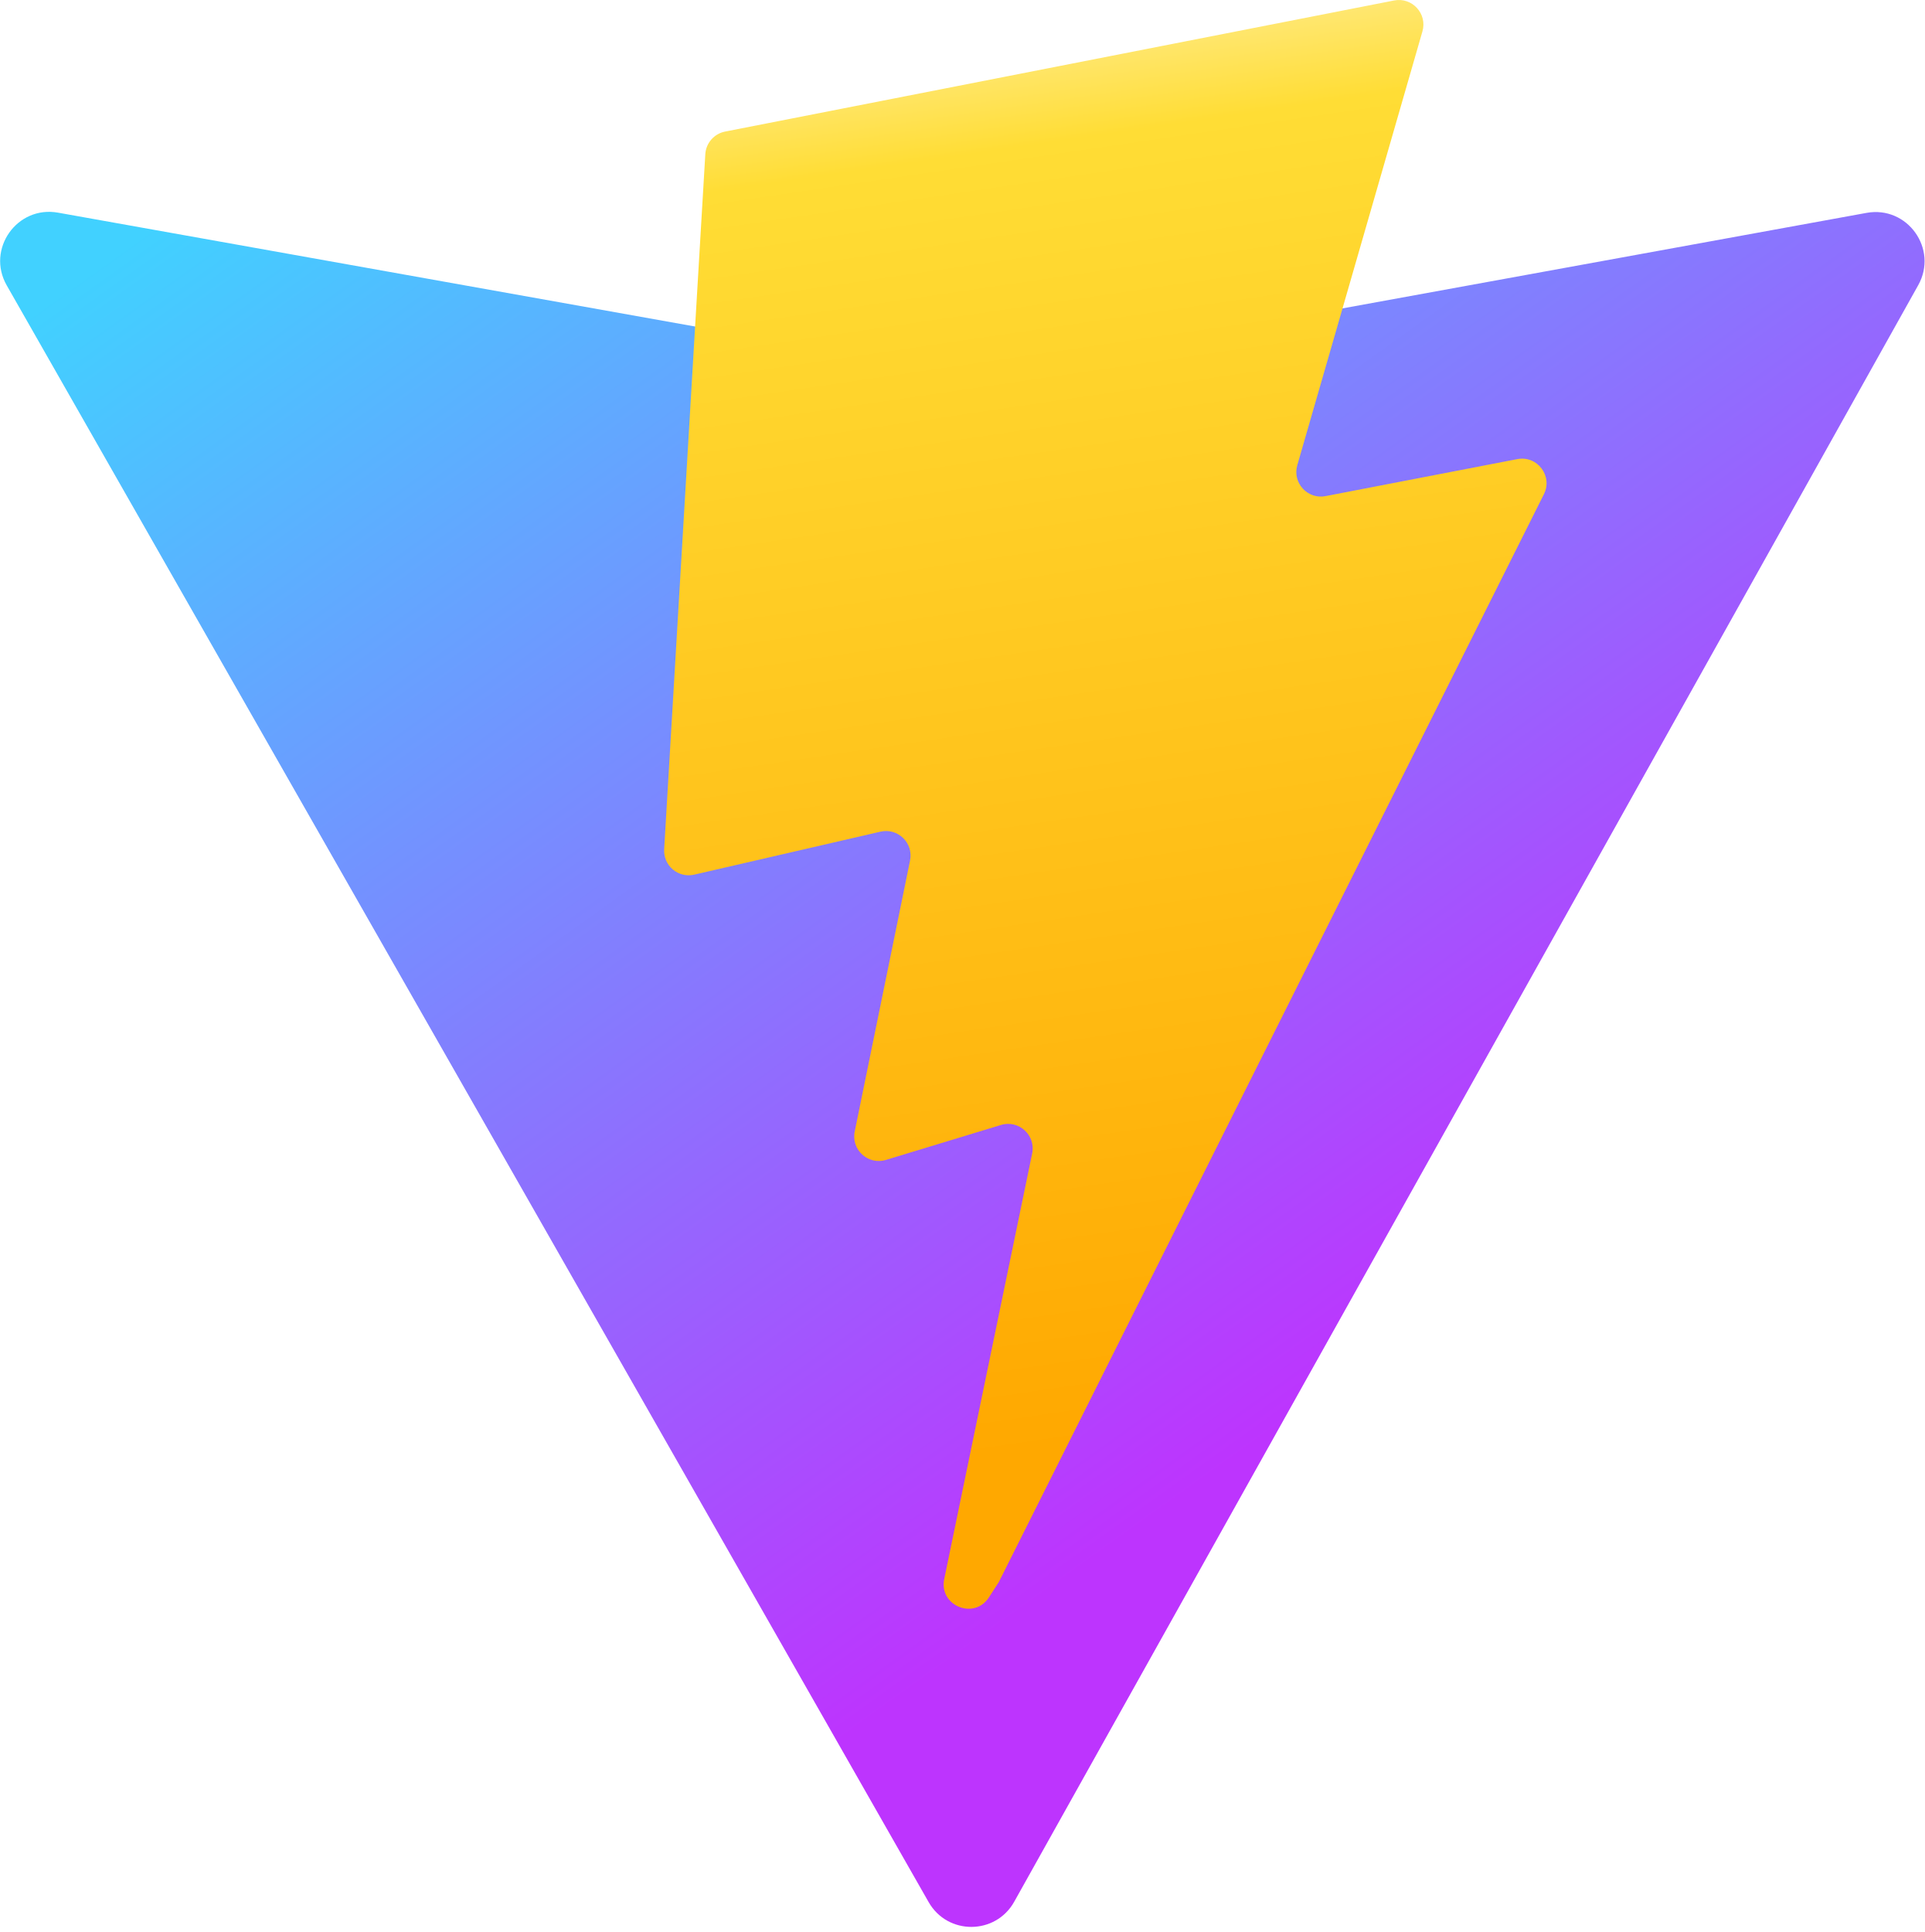
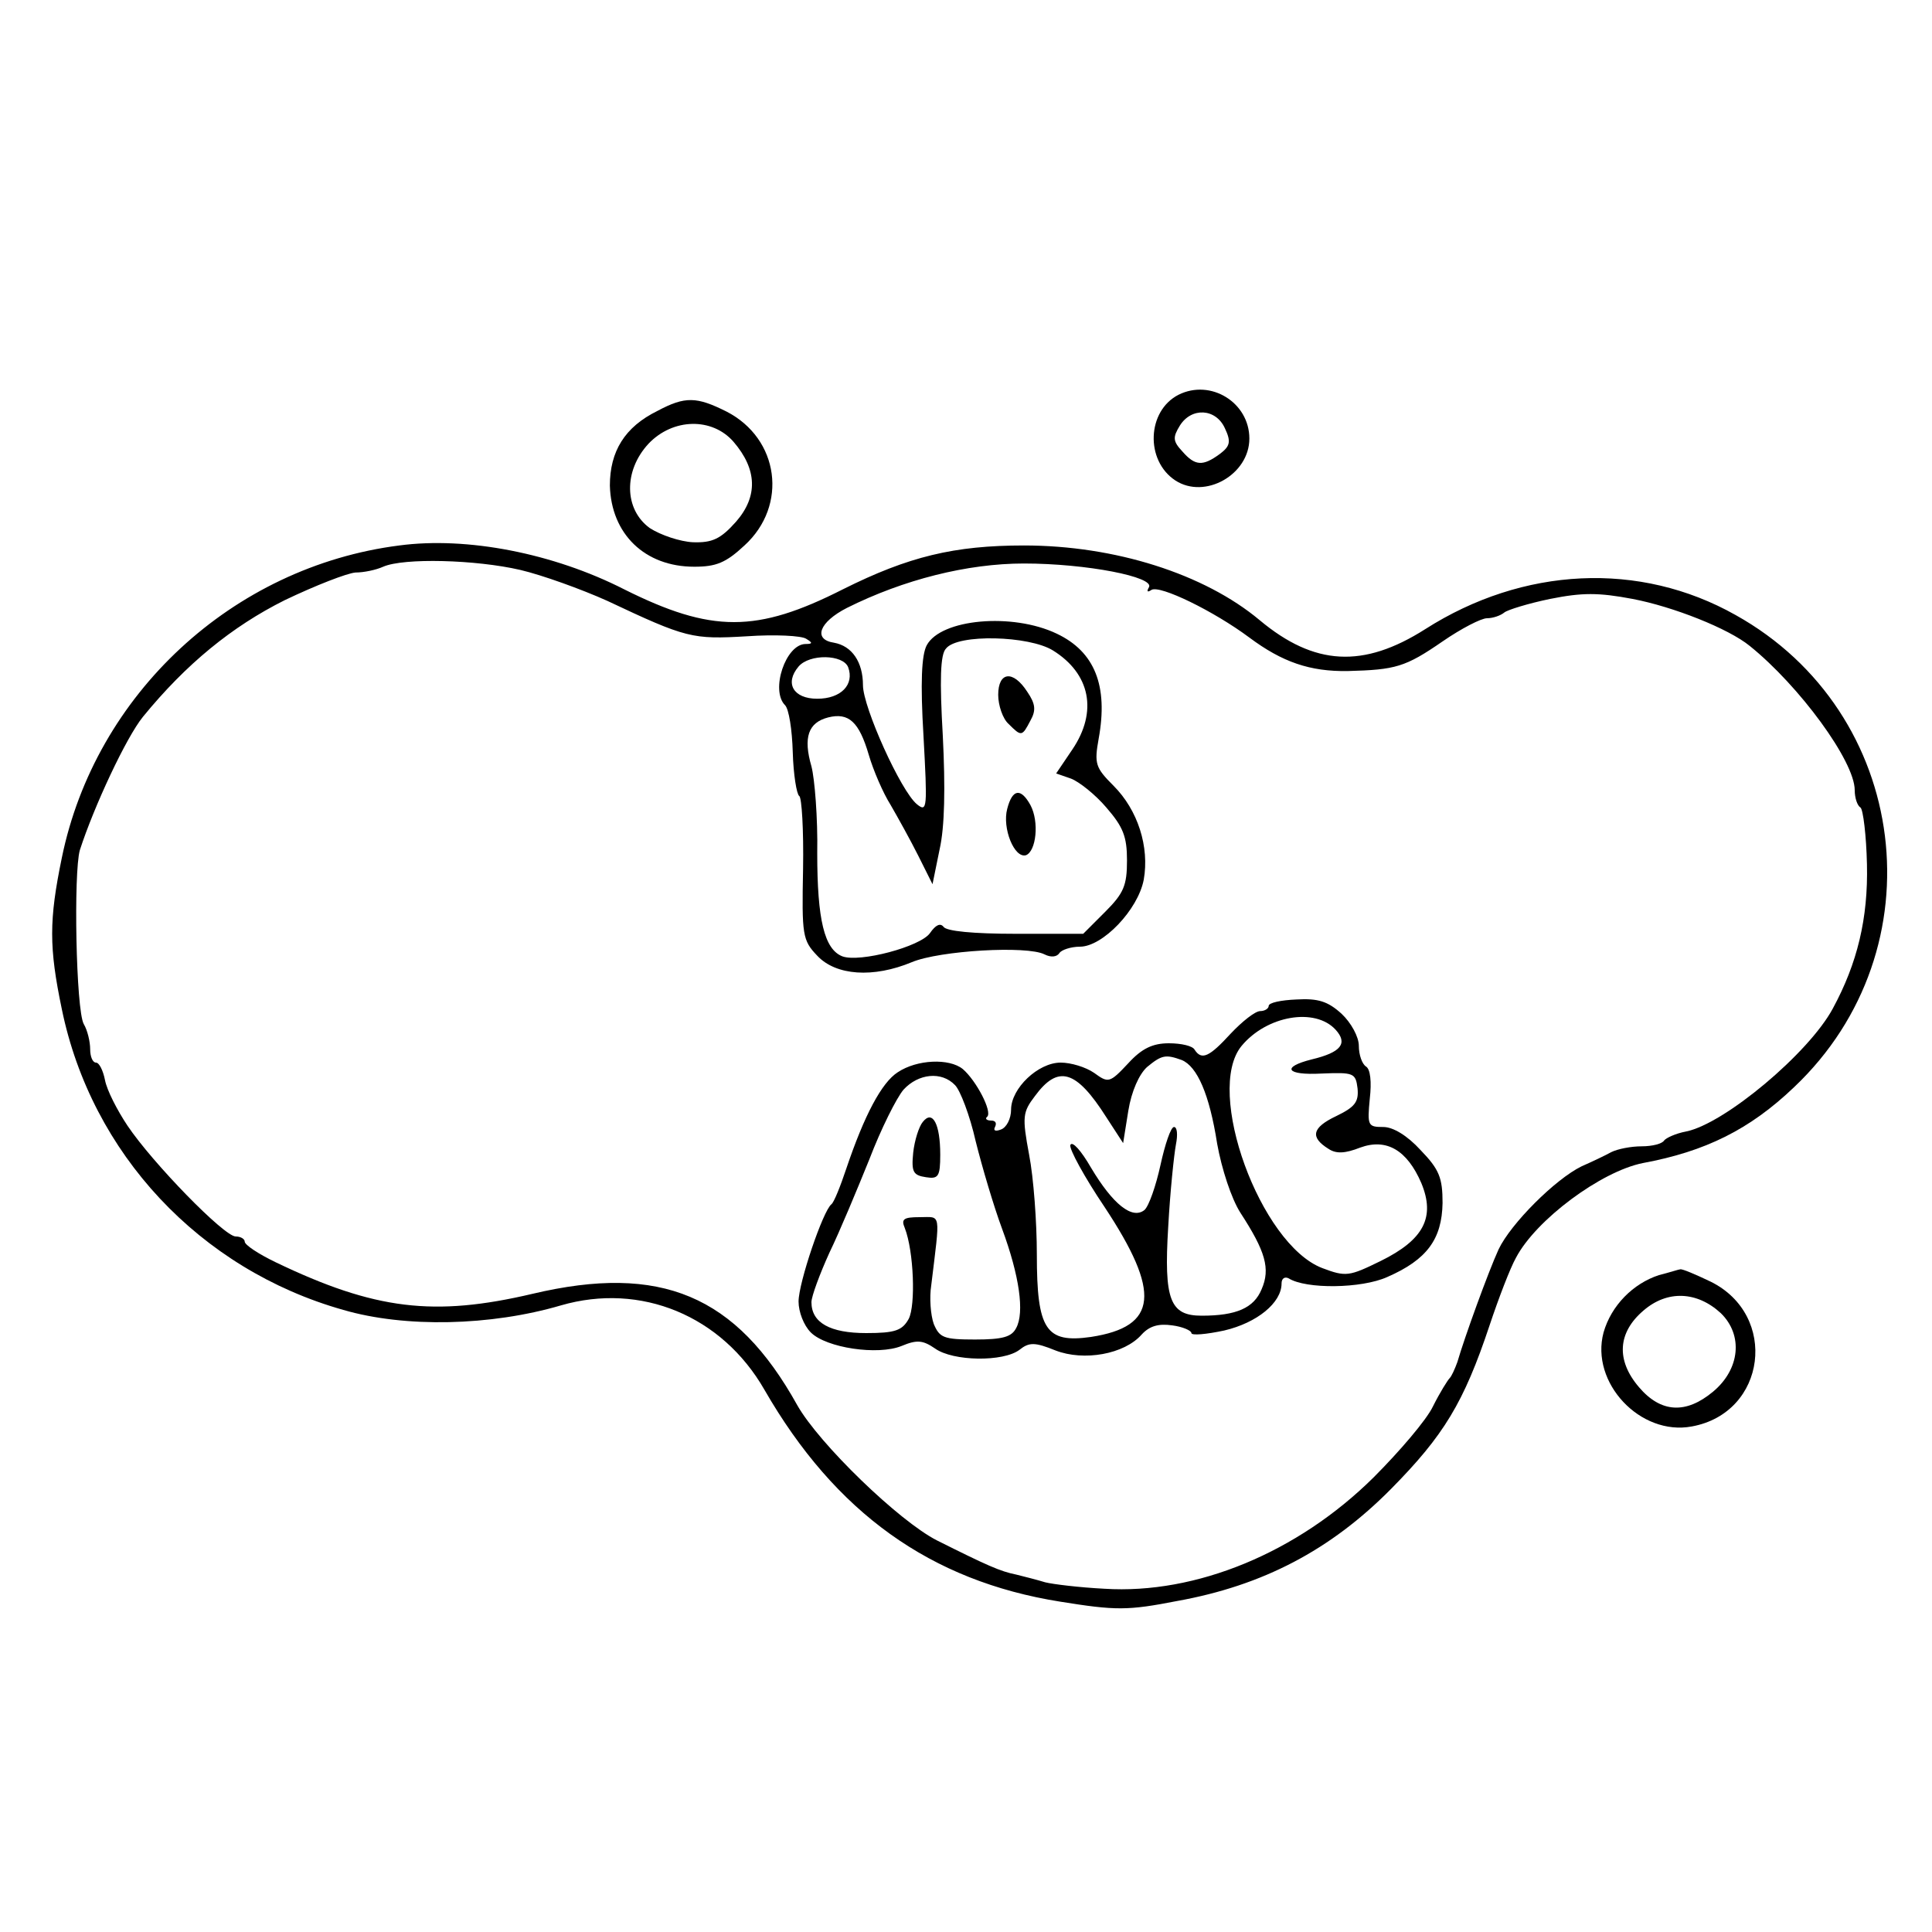
- <svg xmlns="http://www.w3.org/2000/svg" aria-hidden="true" role="img" class="iconify iconify--logos" width="31.88" height="32" preserveAspectRatio="xMidYMid meet" viewBox="0 0 256 257">
-   <defs>
-     <linearGradient id="IconifyId1813088fe1fbc01fb466" x1="-.828%" x2="57.636%" y1="7.652%" y2="78.411%">
-       <stop offset="0%" stop-color="#41D1FF" />
-       <stop offset="100%" stop-color="#BD34FE" />
-     </linearGradient>
-     <linearGradient id="IconifyId1813088fe1fbc01fb467" x1="43.376%" x2="50.316%" y1="2.242%" y2="89.03%">
-       <stop offset="0%" stop-color="#FFEA83" />
-       <stop offset="8.333%" stop-color="#FFDD35" />
-       <stop offset="100%" stop-color="#FFA800" />
-     </linearGradient>
-   </defs>
-   <path fill="url(#IconifyId1813088fe1fbc01fb466)" d="M255.153 37.938L134.897 252.976c-2.483 4.44-8.862 4.466-11.382.048L.875 37.958c-2.746-4.814 1.371-10.646 6.827-9.67l120.385 21.517a6.537 6.537 0 0 0 2.322-.004l117.867-21.483c5.438-.991 9.574 4.796 6.877 9.62Z" />
-   <path fill="url(#IconifyId1813088fe1fbc01fb467)" d="M185.432.063L96.44 17.501a3.268 3.268 0 0 0-2.634 3.014l-5.474 92.456a3.268 3.268 0 0 0 3.997 3.378l24.777-5.718c2.318-.535 4.413 1.507 3.936 3.838l-7.361 36.047c-.495 2.426 1.782 4.5 4.151 3.78l15.304-4.649c2.372-.72 4.652 1.36 4.15 3.788l-11.698 56.621c-.732 3.542 3.979 5.473 5.943 2.437l1.313-2.028l72.516-144.72c1.215-2.423-.88-5.186-3.54-4.672l-25.505 4.922c-2.396.462-4.435-1.77-3.759-4.114l16.646-57.705c.677-2.35-1.37-4.583-3.769-4.113Z" />
+ <svg xmlns="http://www.w3.org/2000/svg" version="1.0" width="300pt" height="300pt" viewBox="0 0 300 300" preserveAspectRatio="xMidYMid meet">
+   <g transform="translate(0,300) scale(0.1,-0.1)" fill="#000000" stroke="none">
+     <path d="M1830 2387 c-49 -25 -52 -102 -5 -133 46 -30 115 9 115 65 0 56 -60 93 -110 68z m72 -52 c10 -21 8 -28 -8 -40 -26 -19 -38 -19 -58 4 -15 16 -15 22 -4 40 18 29 56 27 70 -4z" />
+     <path d="M1021 2362 c-51 -25 -74 -63 -74 -116 2 -75 54 -126 131 -126 34 0 49 6 78 33 68 62 54 166 -28 208 -46 23 -64 24 -107 1z m118 -48 c37 -43 38 -85 4 -124 -24 -27 -37 -33 -67 -32 -20 1 -50 11 -67 22 -40 29 -41 89 -2 131 38 40 99 41 132 3z" />
+     <path d="M620 2153 c-259 -33 -472 -231 -524 -485 -20 -97 -20 -139 0 -235 46 -224 214 -404 437 -467 96 -28 229 -25 338 7 124 36 250 -16 316 -131 110 -191 258 -297 459 -329 87 -14 105 -14 182 1 133 24 238 79 332 174 82 83 113 134 153 254 14 42 32 89 41 105 31 59 132 134 197 147 97 18 166 52 235 118 226 214 180 582 -91 733 -149 84 -330 75 -482 -22 -96 -61 -172 -57 -257 14 -86 72 -225 116 -366 116 -108 0 -179 -17 -281 -68 -134 -68 -204 -68 -340 0 -110 56 -244 82 -349 68z m188 -38 c34 -8 95 -30 135 -48 123 -58 132 -60 217 -55 43 3 85 1 92 -4 10 -6 10 -8 -1 -8 -31 0 -55 -72 -32 -95 6 -6 11 -38 12 -73 1 -35 6 -65 10 -68 4 -2 7 -53 6 -113 -2 -103 -1 -111 22 -135 29 -31 87 -35 147 -10 43 18 179 26 206 12 10 -5 19 -4 23 2 3 5 18 10 32 10 35 0 90 57 99 104 9 51 -9 108 -47 146 -28 28 -30 34 -23 73 15 82 -6 135 -65 163 -69 33 -180 23 -202 -18 -8 -15 -10 -58 -5 -141 6 -111 6 -119 -10 -106 -25 20 -84 151 -84 185 0 36 -17 61 -45 66 -33 5 -23 32 20 54 88 44 187 69 275 69 97 0 204 -21 194 -37 -4 -7 -2 -8 4 -4 13 8 97 -33 152 -74 51 -38 94 -53 153 -52 74 2 89 6 147 46 29 20 60 36 69 36 9 0 21 4 27 9 5 4 37 14 71 21 50 10 75 10 128 0 63 -12 149 -46 182 -73 77 -62 163 -179 163 -224 0 -12 4 -24 9 -27 4 -3 9 -43 10 -88 2 -84 -15 -154 -53 -224 -37 -69 -168 -179 -228 -191 -16 -3 -31 -10 -34 -14 -3 -5 -18 -9 -35 -9 -16 0 -37 -4 -47 -9 -9 -5 -30 -15 -46 -22 -41 -20 -110 -89 -129 -129 -16 -35 -53 -137 -64 -175 -4 -11 -9 -22 -12 -25 -3 -3 -15 -22 -26 -44 -10 -21 -52 -70 -92 -110 -118 -117 -276 -182 -418 -173 -39 2 -80 7 -92 10 -13 4 -33 9 -45 12 -25 5 -45 14 -123 53 -59 30 -183 150 -217 210 -95 171 -212 220 -411 173 -153 -36 -245 -25 -399 49 -27 13 -48 27 -48 32 0 4 -6 8 -14 8 -18 0 -129 114 -168 172 -16 24 -32 55 -35 71 -3 15 -9 27 -14 27 -5 0 -9 9 -9 21 0 11 -4 29 -10 39 -12 22 -16 235 -6 270 22 68 72 175 98 207 67 82 138 140 220 181 48 23 97 42 110 43 13 0 32 4 43 9 32 14 144 11 213 -5z m827 -125 c58 -36 70 -95 30 -154 l-25 -37 23 -8 c13 -5 38 -25 55 -45 26 -30 32 -45 32 -82 0 -39 -5 -51 -34 -80 l-34 -34 -105 0 c-65 0 -108 4 -112 11 -5 6 -12 3 -21 -10 -15 -21 -109 -46 -136 -36 -28 11 -39 57 -39 160 1 55 -4 116 -9 135 -13 45 -5 68 26 76 32 8 48 -7 63 -58 7 -24 22 -59 34 -78 11 -19 31 -55 43 -79 l22 -44 11 54 c8 35 9 96 5 176 -5 87 -4 127 5 136 18 23 129 20 166 -3z m-318 -26 c10 -27 -11 -49 -48 -49 -37 0 -51 24 -29 50 17 20 69 19 77 -1z" />
+     <path d="M1970 1438 c0 -4 -6 -8 -13 -8 -8 0 -28 -16 -46 -35 -33 -36 -45 -42 -56 -25 -3 6 -21 10 -40 10 -25 0 -42 -8 -63 -31 -29 -31 -31 -31 -53 -15 -13 9 -36 16 -52 16 -35 0 -77 -40 -77 -73 0 -14 -7 -28 -16 -31 -8 -3 -12 -2 -9 4 3 6 1 10 -6 10 -7 0 -10 3 -6 6 8 8 -17 56 -38 74 -21 17 -71 15 -101 -5 -25 -16 -52 -67 -80 -150 -9 -27 -19 -52 -23 -55 -13 -10 -51 -122 -51 -151 0 -16 8 -37 19 -48 24 -24 104 -36 141 -21 24 10 33 9 52 -4 28 -20 106 -21 131 -2 15 12 24 12 56 -1 44 -17 107 -6 134 25 12 13 26 17 47 14 16 -2 30 -8 30 -12 0 -4 23 -2 51 4 51 12 89 43 89 73 0 8 5 11 11 8 27 -17 113 -16 153 2 62 27 85 59 86 115 0 39 -5 52 -34 82 -21 23 -43 36 -58 36 -24 0 -25 2 -21 44 3 26 1 46 -6 50 -6 4 -11 18 -11 32 0 14 -12 36 -27 50 -21 19 -36 24 -70 22 -24 -1 -43 -5 -43 -10z m104 -37 c19 -21 9 -35 -37 -46 -48 -12 -40 -25 15 -22 50 2 53 1 56 -23 2 -21 -4 -29 -33 -43 -38 -18 -41 -33 -12 -51 12 -8 26 -7 49 2 41 15 73 -4 95 -55 22 -53 4 -88 -63 -121 -49 -24 -54 -25 -91 -11 -96 37 -183 275 -125 345 39 47 114 60 146 25z m-239 -47 c24 -10 43 -53 55 -130 7 -39 22 -85 36 -107 39 -60 47 -87 33 -119 -12 -29 -39 -41 -93 -41 -49 0 -59 24 -52 138 3 55 9 112 12 128 3 15 2 27 -3 27 -5 0 -14 -27 -21 -59 -7 -32 -18 -64 -25 -70 -19 -15 -49 9 -83 66 -15 26 -29 42 -32 35 -2 -6 22 -50 53 -96 88 -133 83 -186 -21 -202 -70 -10 -84 11 -84 128 0 50 -5 119 -12 155 -11 59 -10 66 9 91 36 49 64 41 111 -33 l26 -40 8 50 c5 31 17 57 29 68 23 19 29 20 54 11z m-352 -39 c8 -8 23 -47 32 -87 10 -40 28 -101 41 -136 27 -73 35 -130 22 -154 -7 -14 -21 -18 -64 -18 -49 0 -55 3 -64 24 -5 14 -7 41 -4 60 14 116 16 106 -18 106 -25 0 -29 -3 -23 -17 14 -36 17 -120 6 -141 -10 -18 -21 -22 -66 -22 -56 0 -85 16 -85 48 0 9 13 44 28 77 16 33 43 98 62 145 18 47 42 95 53 108 23 25 59 29 80 7z" />
+     <path d="M1433 1258 c-6 -7 -13 -29 -15 -48 -3 -30 0 -35 20 -38 19 -3 22 1 22 35 0 48 -12 70 -27 51z" />
+     <path d="M1550 1921 c0 -16 7 -37 16 -45 20 -20 21 -20 34 5 9 16 8 26 -5 45 -22 34 -45 31 -45 -5z" />
+     <path d="M1564 1744 c-8 -30 11 -77 29 -72 16 6 21 52 7 78 -15 27 -28 25 -36 -6z" />
+     <path d="M2576 1020 c-40 -13 -74 -47 -86 -89 -21 -78 57 -161 137 -146 116 21 135 173 29 225 -23 11 -44 20 -47 19 -2 0 -17 -5 -33 -9z m96 -59 c35 -34 30 -87 -12 -122 -42 -35 -81 -33 -115 7 -36 42 -33 85 7 119 37 32 83 30 120 -4z" />
+   </g>
</svg>
